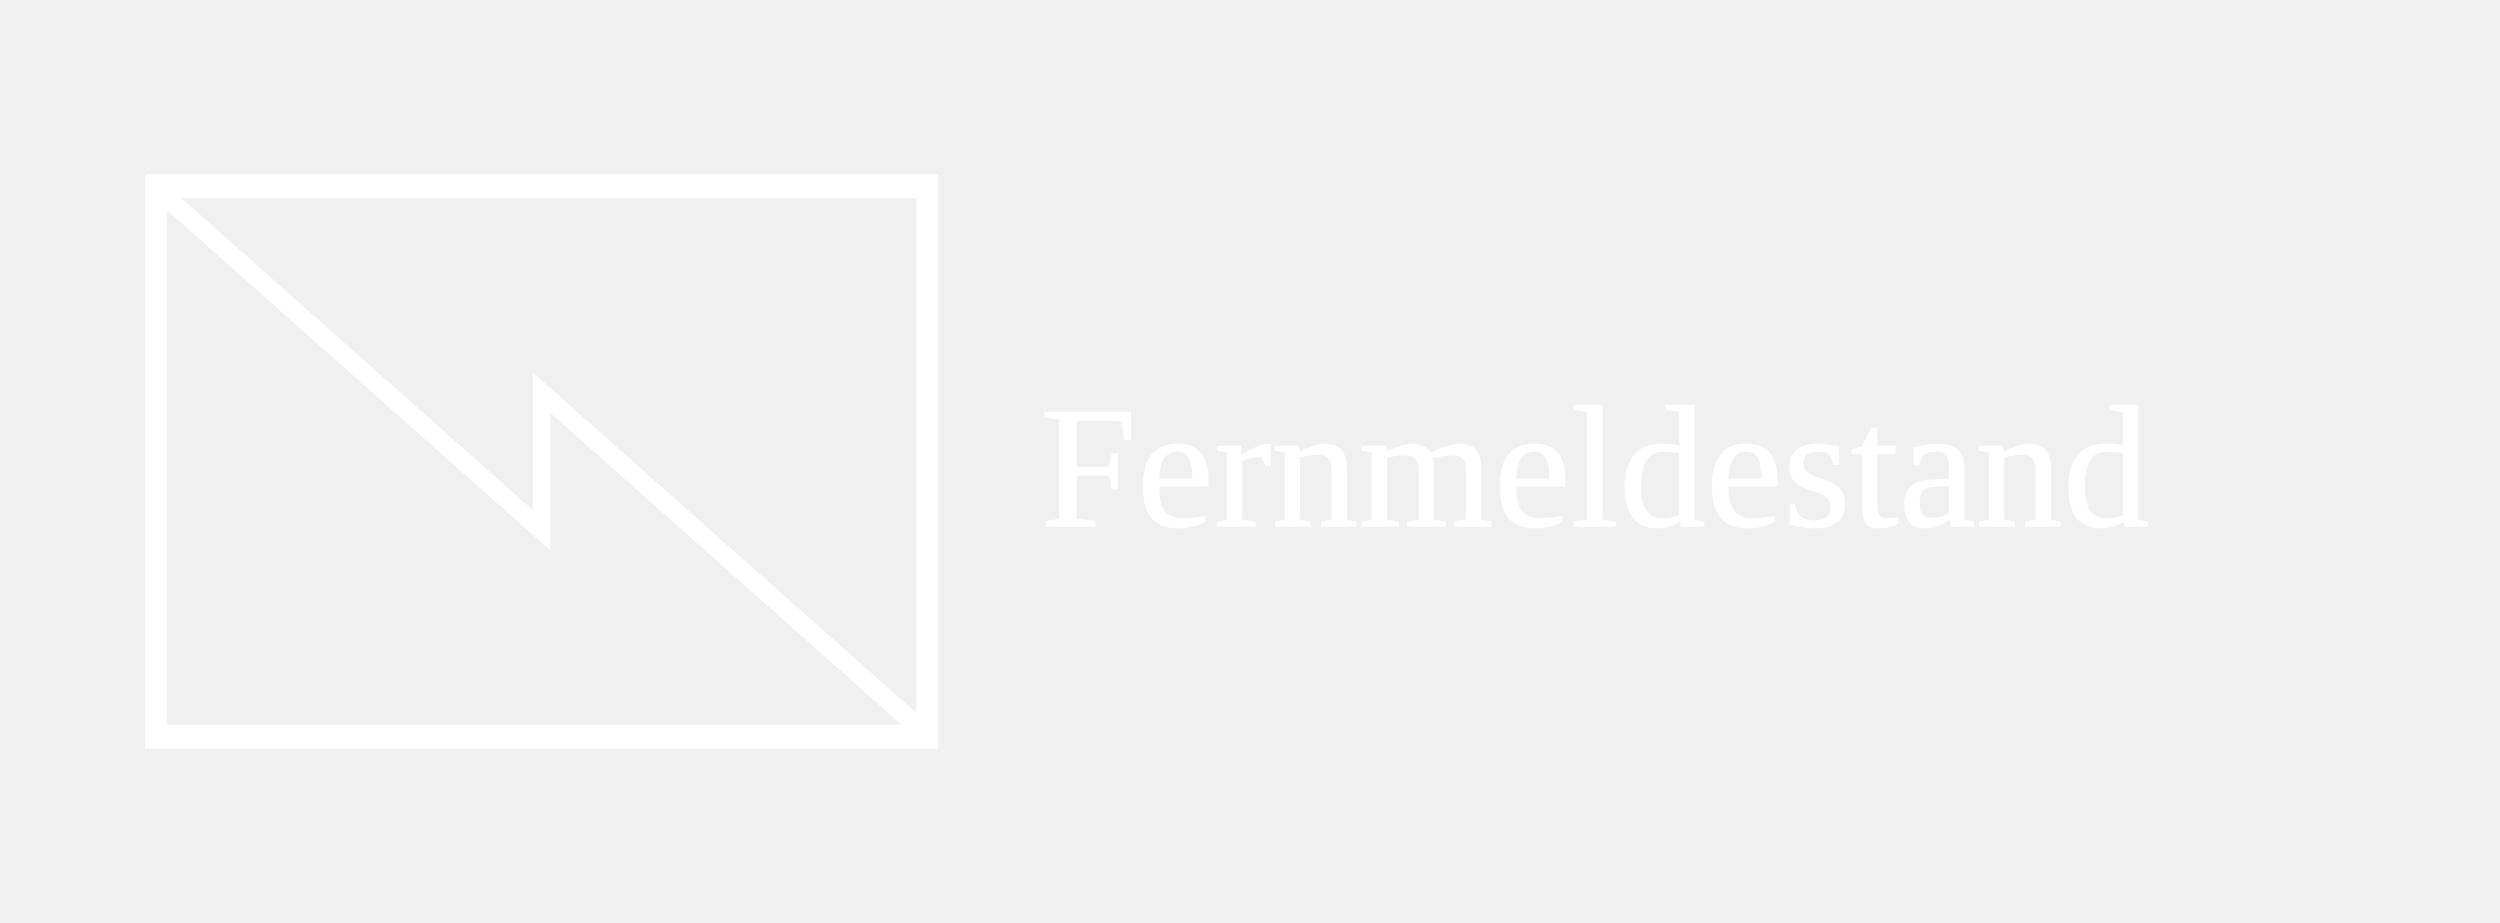
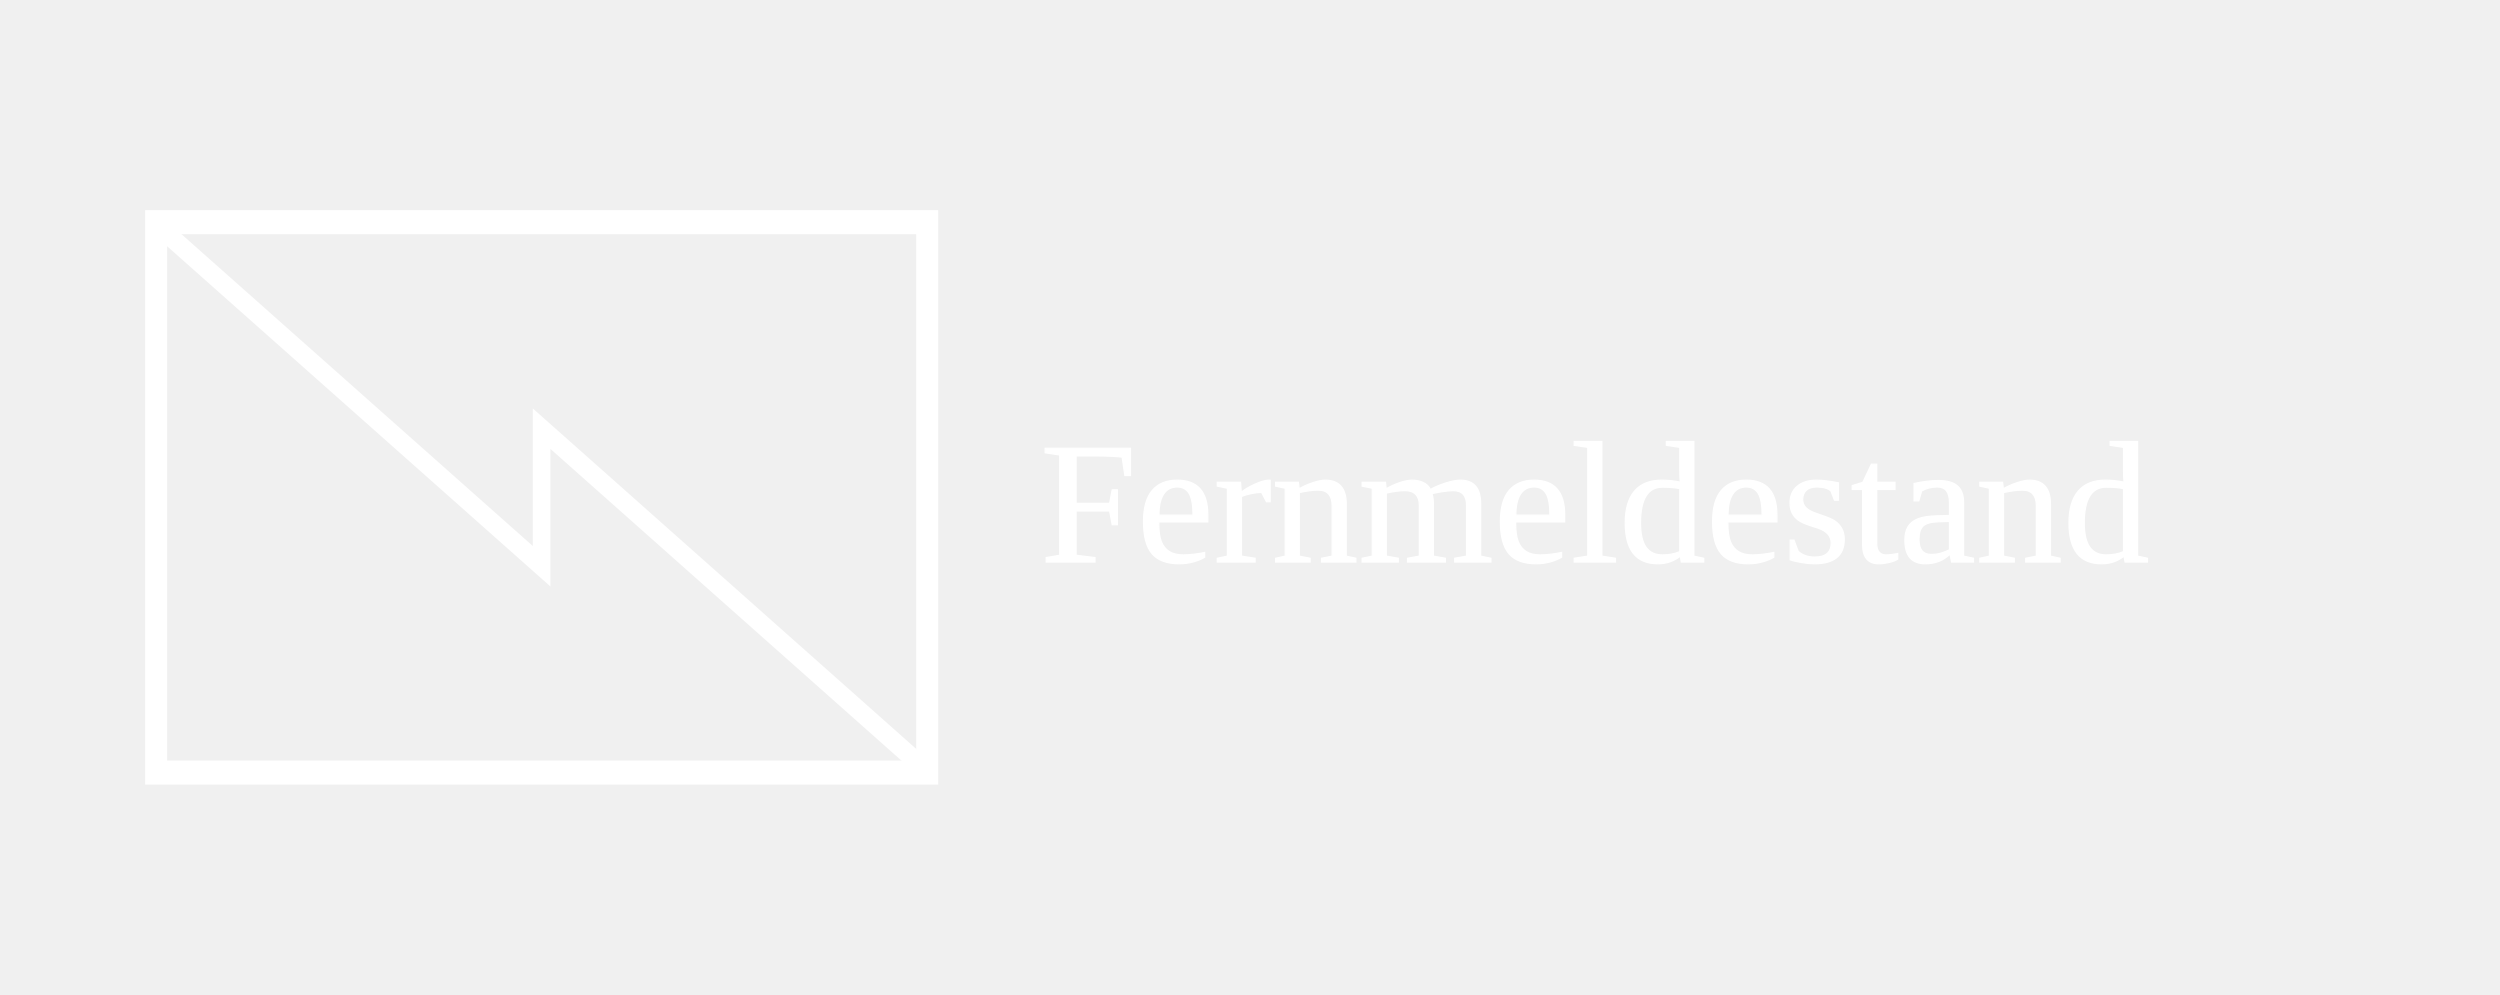
- <svg xmlns="http://www.w3.org/2000/svg" width="2048" height="756" viewBox="0 0 2048 756" version="1.1" id="svg5" xml:space="preserve">
+ <svg xmlns="http://www.w3.org/2000/svg" width="2048" height="814.888" viewBox="0 0 2048 814.888" version="1.1" id="svg5" xml:space="preserve">
  <defs id="defs2" />
  <g id="layer1">
    <path style="fill:#000000" d="M 9.837,123.51 2065.786,130.068" id="path245" />
-     <g transform="matrix(8.867803,0,0,9.693654,105.1921,130.8118)" style="fill:#ff0000;stroke:#ffffff;stroke-width:0.505" id="layer1-2">
+     <g transform="matrix(8.867803,0,0,9.693654,105.1921,160.256)" style="fill:#ff0000;stroke:#ffffff;stroke-width:0.505" id="layer1-2">
      <rect width="71.23" height="46.513" ry="0" x="2.56" y="2.244" style="opacity:1;fill:none;fill-opacity:1;stroke:#ffffff;stroke-width:2.034;stroke-miterlimit:4;stroke-dasharray:none;stroke-opacity:1" id="GF" />
      <path d="m 2.806,2.604 35.364,28.716 0.001,-11.625 35.125,28.533" style="opacity:1;fill:none;fill-opacity:1;stroke:#ffffff;stroke-width:1.628;stroke-miterlimit:4;stroke-dasharray:none;stroke-opacity:1" id="path3649" />
    </g>
-     <text xml:space="preserve" style="font-size:142.321px;fill:#ffffff;stroke:#ffffff;stroke-width:1" x="852.235" y="430.913" id="text430" transform="scale(0.9998008,1.000199)">
-       <tspan x="852.235" y="430.913" style="font-size:142.321px;fill:#ffffff;stroke-width:1" id="tspan482">Fernmeldestand</tspan>
+     <text xml:space="preserve" style="font-size:142.321px;fill:#ffffff;stroke:#ffffff;stroke-width:1" x="852.235" y="460.351" id="text430" transform="scale(0.9998008,1.000199)">
+       <tspan x="852.235" y="460.351" style="font-size:142.321px;fill:#ffffff;stroke-width:1" id="tspan482">Fernmeldestand</tspan>
    </text>
    <text xml:space="preserve" style="font-size:120px;fill:#000000;stroke:#ffffff" x="1435.999" y="-231.862" id="text486">
      <tspan id="tspan484" x="1435.999" y="-231.862" />
    </text>
  </g>
</svg>
